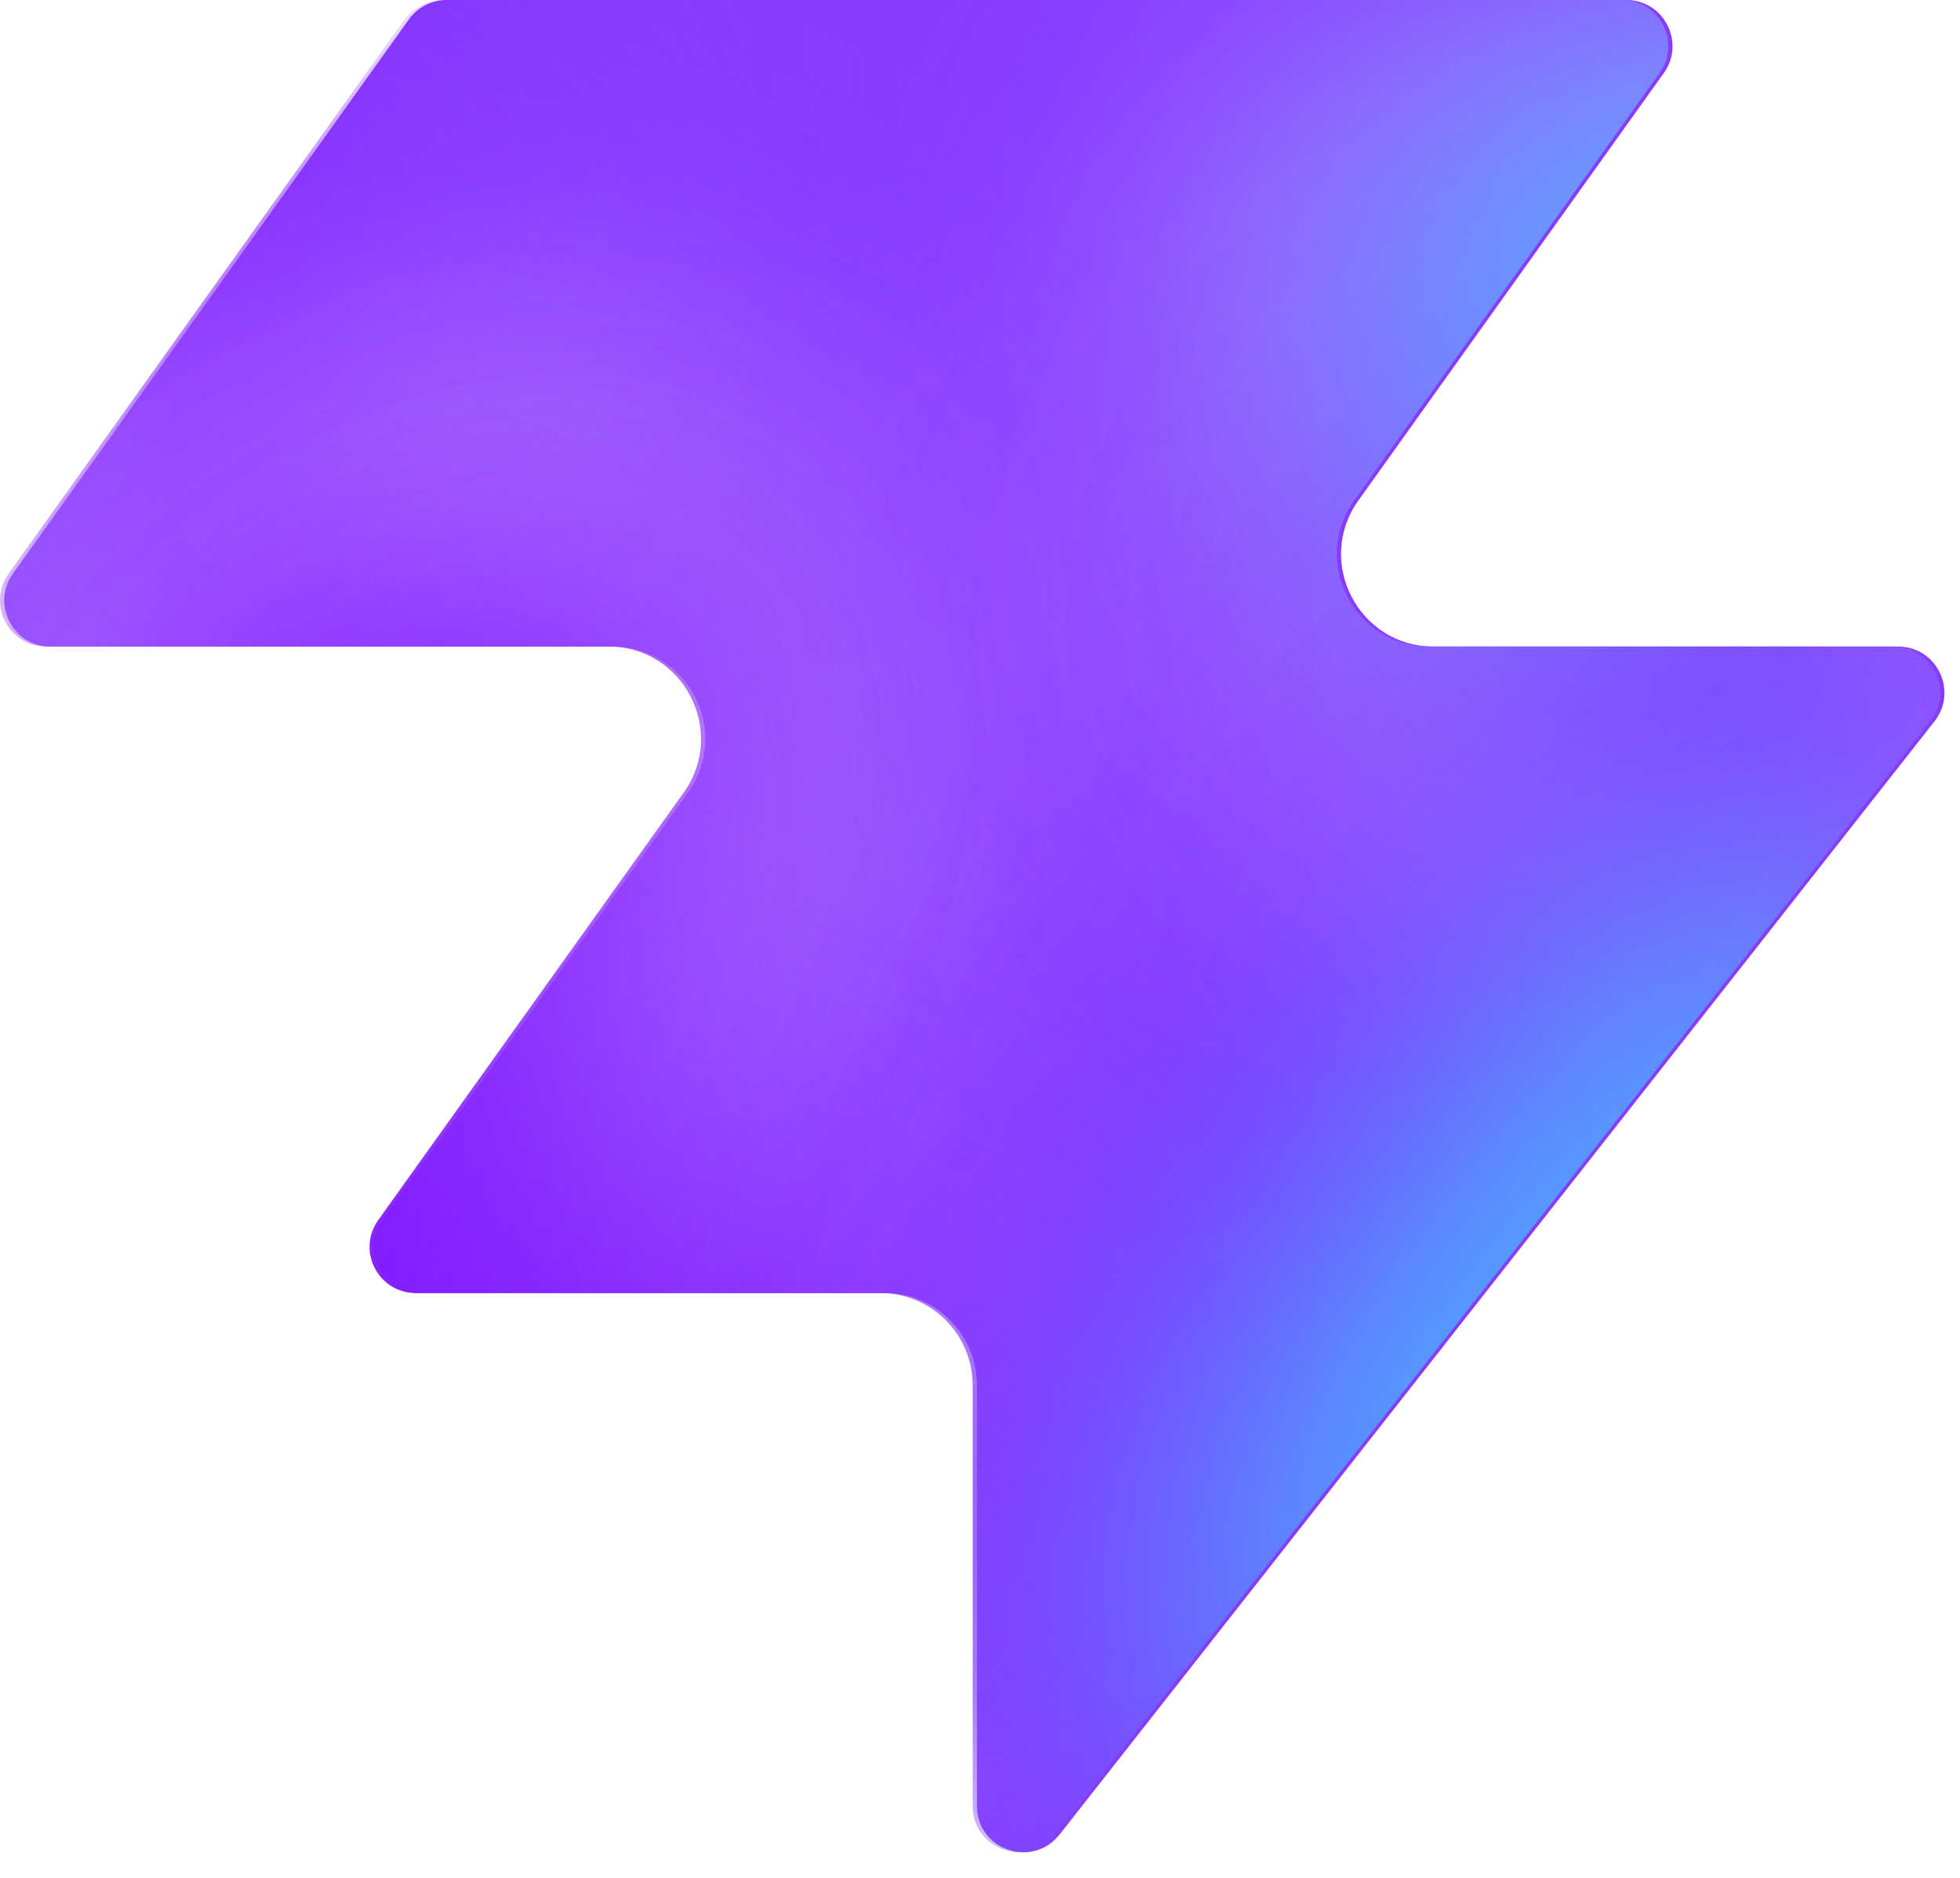
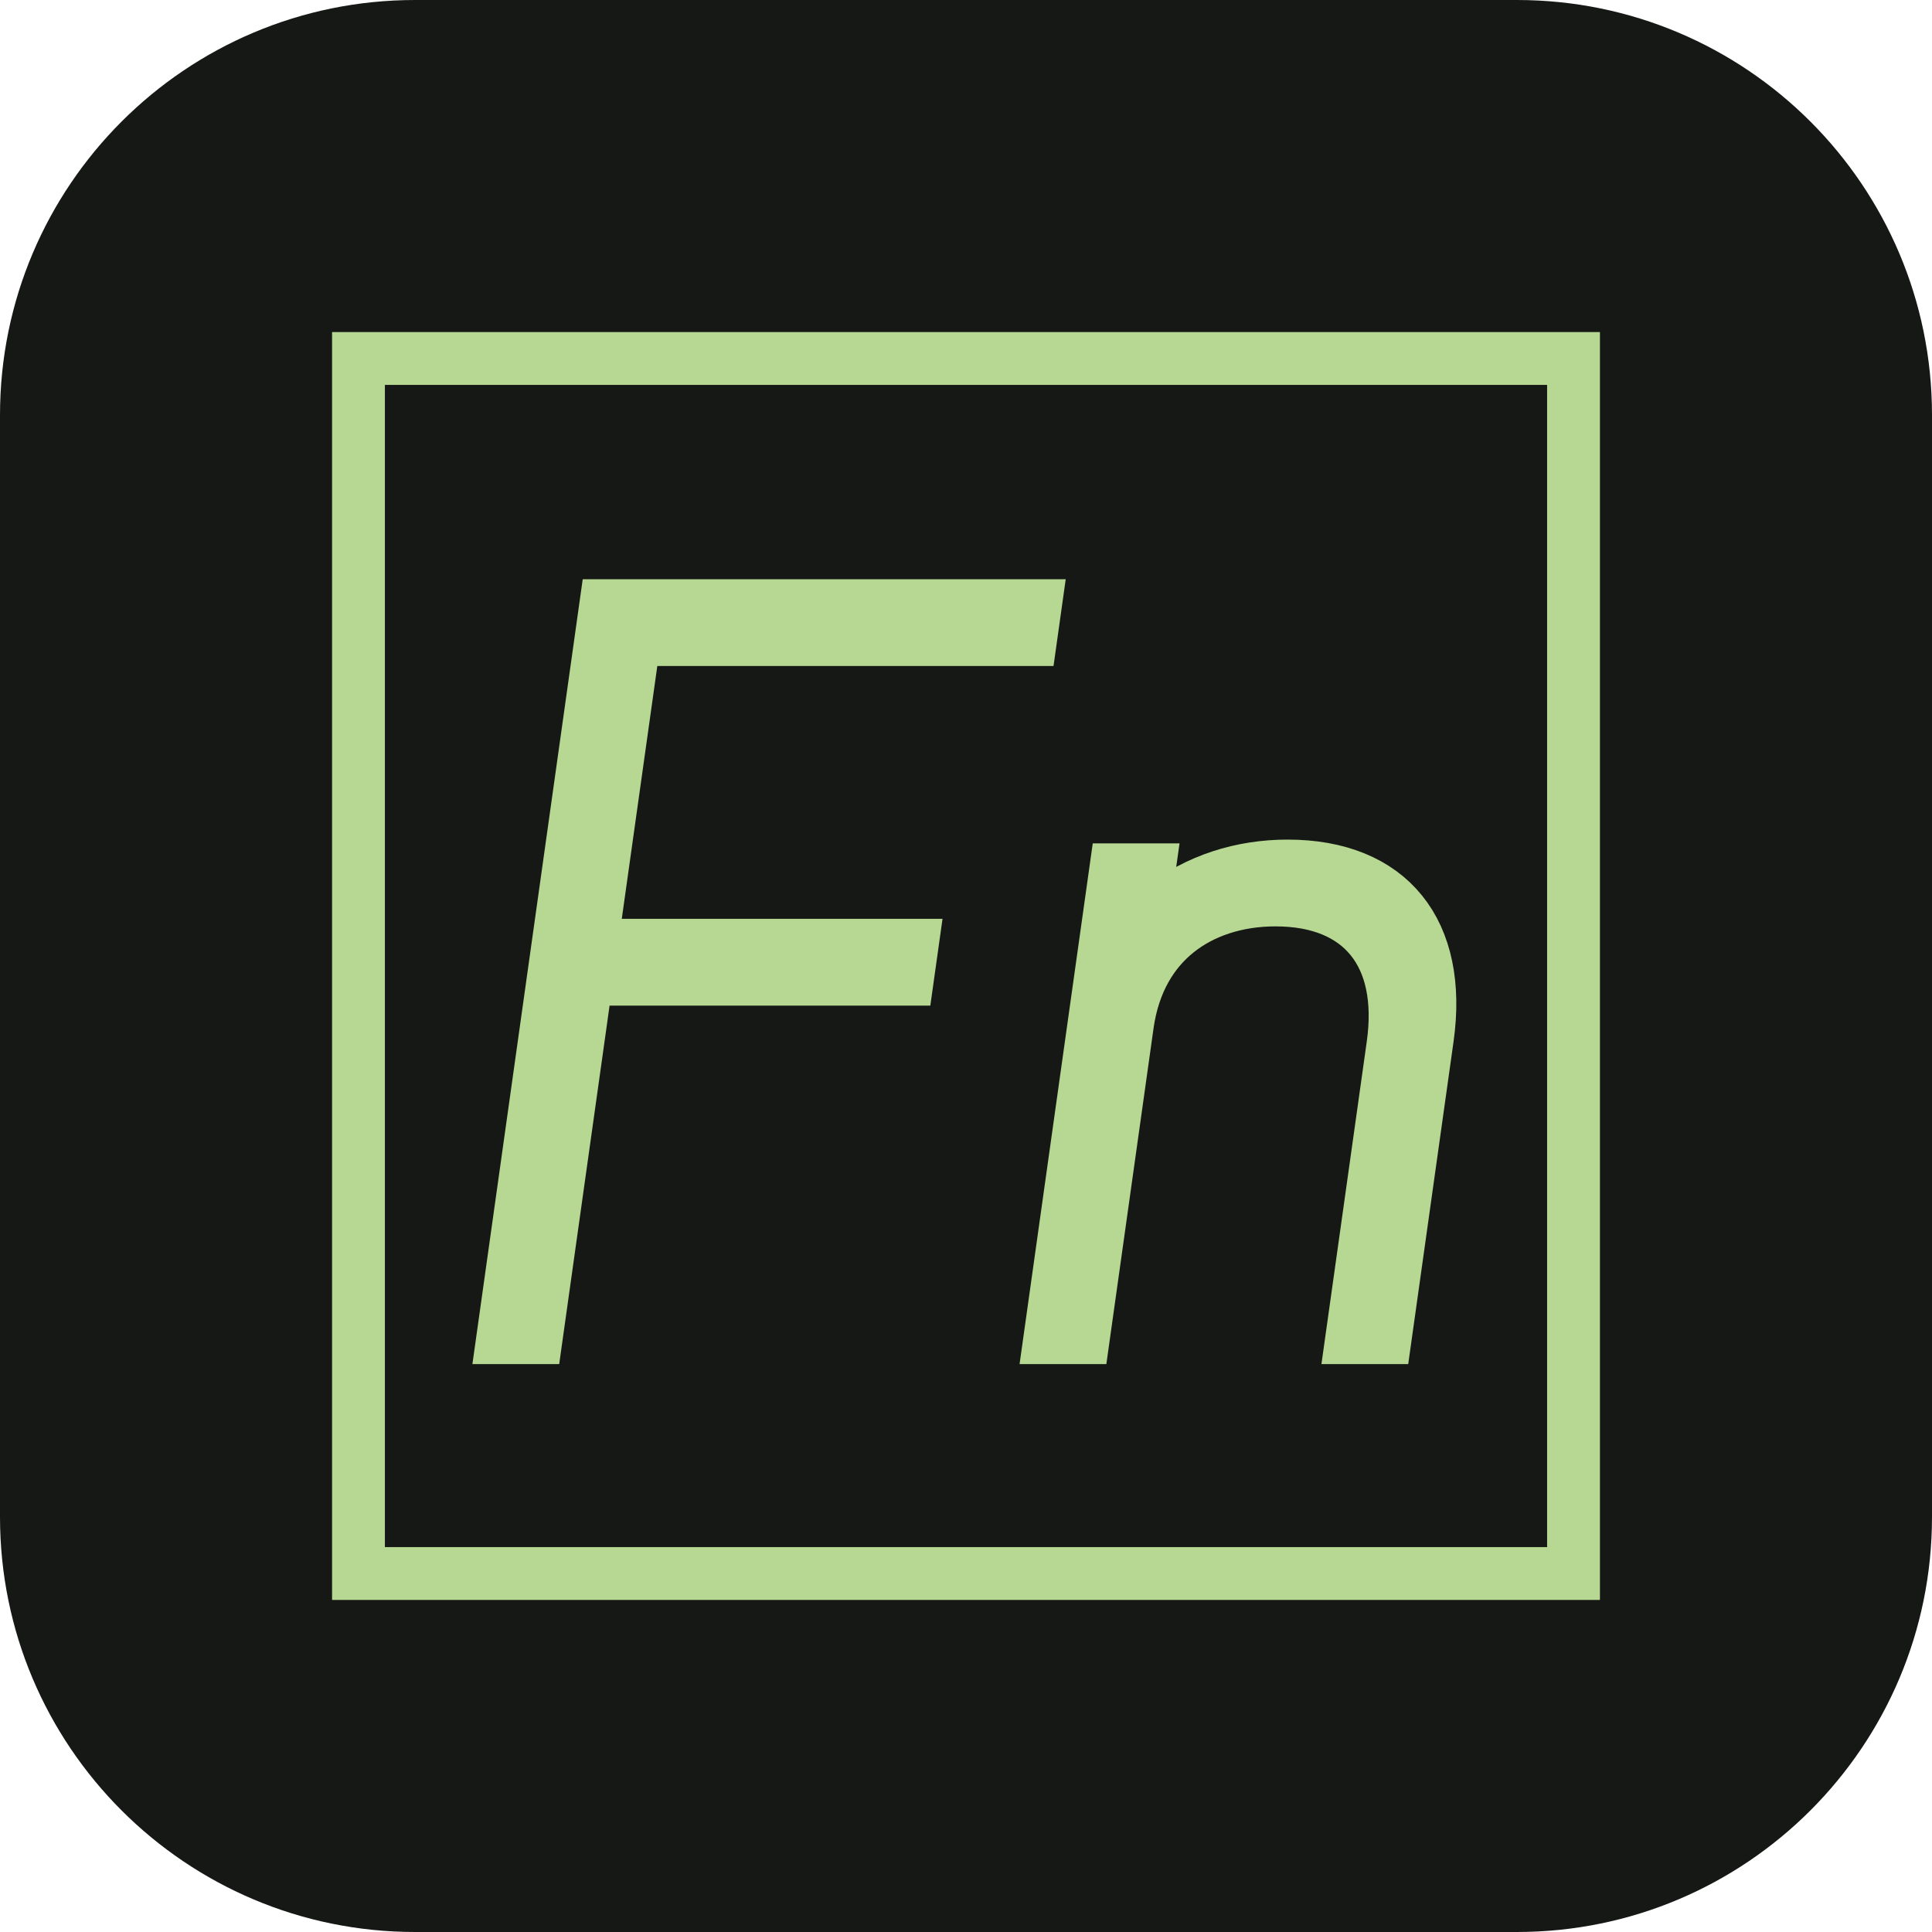
- <svg xmlns="http://www.w3.org/2000/svg" width="48" height="46" fill="none" viewBox="0 0 48 46">
-   <path fill="#863bff" d="M25.946 44.938c-.664.845-2.021.375-2.021-.698V33.937a2.26 2.26 0 0 0-2.262-2.262H10.287c-.92 0-1.456-1.04-.92-1.788l7.48-10.471c1.07-1.497 0-3.578-1.842-3.578H1.237c-.92 0-1.456-1.04-.92-1.788L10.013.474c.214-.297.556-.474.92-.474h28.894c.92 0 1.456 1.04.92 1.788l-7.48 10.471c-1.07 1.498 0 3.579 1.842 3.579h11.377c.943 0 1.473 1.088.89 1.83L25.947 44.94z" style="fill:#863bff;fill:color(display-p3 .525 .23 1);fill-opacity:1" />
-   <mask id="a" width="48" height="46" x="0" y="0" maskUnits="userSpaceOnUse" style="mask-type:alpha">
-     <path fill="#000" d="M25.842 44.938c-.664.844-2.021.375-2.021-.698V33.937a2.26 2.26 0 0 0-2.262-2.262H10.183c-.92 0-1.456-1.04-.92-1.788l7.48-10.471c1.07-1.498 0-3.579-1.842-3.579H1.133c-.92 0-1.456-1.04-.92-1.787L9.91.473c.214-.297.556-.474.92-.474h28.894c.92 0 1.456 1.04.92 1.788l-7.48 10.471c-1.07 1.498 0 3.578 1.842 3.578h11.377c.943 0 1.473 1.088.89 1.832L25.843 44.94z" style="fill:#000;fill-opacity:1" />
-   </mask>
-   <g mask="url(#a)">
-     <g filter="url(#b)">
-       <ellipse cx="5.508" cy="14.704" fill="#ede6ff" rx="5.508" ry="14.704" style="fill:#ede6ff;fill:color(display-p3 .927 .903 1);fill-opacity:1" transform="matrix(.00324 1 1 -.00324 -4.47 31.516)" />
-     </g>
-     <g filter="url(#c)">
-       <ellipse cx="10.399" cy="29.851" fill="#ede6ff" rx="10.399" ry="29.851" style="fill:#ede6ff;fill:color(display-p3 .927 .903 1);fill-opacity:1" transform="matrix(.00324 1 1 -.00324 -39.328 7.883)" />
-     </g>
-     <g filter="url(#d)">
-       <ellipse cx="5.508" cy="30.487" fill="#7e14ff" rx="5.508" ry="30.487" style="fill:#7e14ff;fill:color(display-p3 .492 .077 1);fill-opacity:1" transform="rotate(89.814 -25.913 -14.639)scale(1 -1)" />
-     </g>
-     <g filter="url(#e)">
-       <ellipse cx="5.508" cy="30.599" fill="#7e14ff" rx="5.508" ry="30.599" style="fill:#7e14ff;fill:color(display-p3 .492 .077 1);fill-opacity:1" transform="rotate(89.814 -32.644 -3.334)scale(1 -1)" />
-     </g>
-     <g filter="url(#f)">
-       <ellipse cx="5.508" cy="30.599" fill="#7e14ff" rx="5.508" ry="30.599" style="fill:#7e14ff;fill:color(display-p3 .492 .077 1);fill-opacity:1" transform="matrix(.00324 1 1 -.00324 -34.34 30.47)" />
-     </g>
-     <g filter="url(#g)">
-       <ellipse cx="14.072" cy="22.078" fill="#ede6ff" rx="14.072" ry="22.078" style="fill:#ede6ff;fill:color(display-p3 .927 .903 1);fill-opacity:1" transform="rotate(93.35 24.506 48.493)scale(-1 1)" />
-     </g>
-     <g filter="url(#h)">
-       <ellipse cx="3.47" cy="21.501" fill="#7e14ff" rx="3.47" ry="21.501" style="fill:#7e14ff;fill:color(display-p3 .492 .077 1);fill-opacity:1" transform="rotate(89.009 28.708 47.59)scale(-1 1)" />
-     </g>
-     <g filter="url(#i)">
-       <ellipse cx="3.47" cy="21.501" fill="#7e14ff" rx="3.47" ry="21.501" style="fill:#7e14ff;fill:color(display-p3 .492 .077 1);fill-opacity:1" transform="rotate(89.009 28.708 47.59)scale(-1 1)" />
-     </g>
-     <g filter="url(#j)">
-       <ellipse cx=".387" cy="8.972" fill="#7e14ff" rx="4.407" ry="29.108" style="fill:#7e14ff;fill:color(display-p3 .492 .077 1);fill-opacity:1" transform="rotate(39.51 .387 8.972)" />
-     </g>
-     <g filter="url(#k)">
-       <ellipse cx="47.523" cy="-6.092" fill="#7e14ff" rx="4.407" ry="29.108" style="fill:#7e14ff;fill:color(display-p3 .492 .077 1);fill-opacity:1" transform="rotate(37.892 47.523 -6.092)" />
-     </g>
-     <g filter="url(#l)">
-       <ellipse cx="41.412" cy="6.333" fill="#47bfff" rx="5.971" ry="9.665" style="fill:#47bfff;fill:color(display-p3 .28 .748 1);fill-opacity:1" transform="rotate(37.892 41.412 6.333)" />
-     </g>
-     <g filter="url(#m)">
-       <ellipse cx="-1.879" cy="38.332" fill="#7e14ff" rx="4.407" ry="29.108" style="fill:#7e14ff;fill:color(display-p3 .492 .077 1);fill-opacity:1" transform="rotate(37.892 -1.88 38.332)" />
-     </g>
-     <g filter="url(#n)">
-       <ellipse cx="-1.879" cy="38.332" fill="#7e14ff" rx="4.407" ry="29.108" style="fill:#7e14ff;fill:color(display-p3 .492 .077 1);fill-opacity:1" transform="rotate(37.892 -1.88 38.332)" />
-     </g>
-     <g filter="url(#o)">
-       <ellipse cx="35.651" cy="29.907" fill="#7e14ff" rx="4.407" ry="29.108" style="fill:#7e14ff;fill:color(display-p3 .492 .077 1);fill-opacity:1" transform="rotate(37.892 35.651 29.907)" />
-     </g>
-     <g filter="url(#p)">
-       <ellipse cx="38.418" cy="32.4" fill="#47bfff" rx="5.971" ry="15.297" style="fill:#47bfff;fill:color(display-p3 .28 .748 1);fill-opacity:1" transform="rotate(37.892 38.418 32.4)" />
-     </g>
+ <svg xmlns="http://www.w3.org/2000/svg" width="1024" height="1024" viewBox="0 0 1024 1024">
+   <rect width="1024" height="1024" rx="220" fill="#161816" />
+   <rect x="190" y="190" width="644" height="644" fill="none" stroke="#b7d892" stroke-width="28" />
+   <g transform="translate(85 0) skewX(-8)" fill="none" stroke="#b7d892" stroke-width="46" stroke-linecap="square" stroke-linejoin="miter">
+     <path d="M290 700V330H500M290 510H460" />
+     <path d="M580 700V470M580 545C580 495 615 468 660 468C710 468 740 500 740 552V700" />
  </g>
-   <defs>
-     <filter id="b" width="60.045" height="41.654" x="-19.77" y="16.149" color-interpolation-filters="sRGB" filterUnits="userSpaceOnUse">
-       <feFlood flood-opacity="0" result="BackgroundImageFix" />
-       <feBlend in="SourceGraphic" in2="BackgroundImageFix" result="shape" />
-       <feGaussianBlur result="effect1_foregroundBlur_2002_17158" stdDeviation="7.659" />
-     </filter>
-     <filter id="c" width="90.34" height="51.437" x="-54.613" y="-7.533" color-interpolation-filters="sRGB" filterUnits="userSpaceOnUse">
-       <feFlood flood-opacity="0" result="BackgroundImageFix" />
-       <feBlend in="SourceGraphic" in2="BackgroundImageFix" result="shape" />
-       <feGaussianBlur result="effect1_foregroundBlur_2002_17158" stdDeviation="7.659" />
-     </filter>
-     <filter id="d" width="79.355" height="29.4" x="-49.64" y="2.03" color-interpolation-filters="sRGB" filterUnits="userSpaceOnUse">
-       <feFlood flood-opacity="0" result="BackgroundImageFix" />
-       <feBlend in="SourceGraphic" in2="BackgroundImageFix" result="shape" />
-       <feGaussianBlur result="effect1_foregroundBlur_2002_17158" stdDeviation="4.596" />
-     </filter>
-     <filter id="e" width="79.579" height="29.4" x="-45.045" y="20.029" color-interpolation-filters="sRGB" filterUnits="userSpaceOnUse">
-       <feFlood flood-opacity="0" result="BackgroundImageFix" />
-       <feBlend in="SourceGraphic" in2="BackgroundImageFix" result="shape" />
-       <feGaussianBlur result="effect1_foregroundBlur_2002_17158" stdDeviation="4.596" />
-     </filter>
-     <filter id="f" width="79.579" height="29.4" x="-43.513" y="21.178" color-interpolation-filters="sRGB" filterUnits="userSpaceOnUse">
-       <feFlood flood-opacity="0" result="BackgroundImageFix" />
-       <feBlend in="SourceGraphic" in2="BackgroundImageFix" result="shape" />
-       <feGaussianBlur result="effect1_foregroundBlur_2002_17158" stdDeviation="4.596" />
-     </filter>
-     <filter id="g" width="74.749" height="58.852" x="15.756" y="-17.901" color-interpolation-filters="sRGB" filterUnits="userSpaceOnUse">
-       <feFlood flood-opacity="0" result="BackgroundImageFix" />
-       <feBlend in="SourceGraphic" in2="BackgroundImageFix" result="shape" />
-       <feGaussianBlur result="effect1_foregroundBlur_2002_17158" stdDeviation="7.659" />
-     </filter>
-     <filter id="h" width="61.377" height="25.362" x="23.548" y="2.284" color-interpolation-filters="sRGB" filterUnits="userSpaceOnUse">
-       <feFlood flood-opacity="0" result="BackgroundImageFix" />
-       <feBlend in="SourceGraphic" in2="BackgroundImageFix" result="shape" />
-       <feGaussianBlur result="effect1_foregroundBlur_2002_17158" stdDeviation="4.596" />
-     </filter>
-     <filter id="i" width="61.377" height="25.362" x="23.548" y="2.284" color-interpolation-filters="sRGB" filterUnits="userSpaceOnUse">
-       <feFlood flood-opacity="0" result="BackgroundImageFix" />
-       <feBlend in="SourceGraphic" in2="BackgroundImageFix" result="shape" />
-       <feGaussianBlur result="effect1_foregroundBlur_2002_17158" stdDeviation="4.596" />
-     </filter>
-     <filter id="j" width="56.045" height="63.649" x="-27.636" y="-22.853" color-interpolation-filters="sRGB" filterUnits="userSpaceOnUse">
-       <feFlood flood-opacity="0" result="BackgroundImageFix" />
-       <feBlend in="SourceGraphic" in2="BackgroundImageFix" result="shape" />
-       <feGaussianBlur result="effect1_foregroundBlur_2002_17158" stdDeviation="4.596" />
-     </filter>
-     <filter id="k" width="54.814" height="64.646" x="20.116" y="-38.415" color-interpolation-filters="sRGB" filterUnits="userSpaceOnUse">
-       <feFlood flood-opacity="0" result="BackgroundImageFix" />
-       <feBlend in="SourceGraphic" in2="BackgroundImageFix" result="shape" />
-       <feGaussianBlur result="effect1_foregroundBlur_2002_17158" stdDeviation="4.596" />
-     </filter>
-     <filter id="l" width="33.541" height="35.313" x="24.641" y="-11.323" color-interpolation-filters="sRGB" filterUnits="userSpaceOnUse">
-       <feFlood flood-opacity="0" result="BackgroundImageFix" />
-       <feBlend in="SourceGraphic" in2="BackgroundImageFix" result="shape" />
-       <feGaussianBlur result="effect1_foregroundBlur_2002_17158" stdDeviation="4.596" />
-     </filter>
-     <filter id="m" width="54.814" height="64.646" x="-29.286" y="6.009" color-interpolation-filters="sRGB" filterUnits="userSpaceOnUse">
-       <feFlood flood-opacity="0" result="BackgroundImageFix" />
-       <feBlend in="SourceGraphic" in2="BackgroundImageFix" result="shape" />
-       <feGaussianBlur result="effect1_foregroundBlur_2002_17158" stdDeviation="4.596" />
-     </filter>
-     <filter id="n" width="54.814" height="64.646" x="-29.286" y="6.009" color-interpolation-filters="sRGB" filterUnits="userSpaceOnUse">
-       <feFlood flood-opacity="0" result="BackgroundImageFix" />
-       <feBlend in="SourceGraphic" in2="BackgroundImageFix" result="shape" />
-       <feGaussianBlur result="effect1_foregroundBlur_2002_17158" stdDeviation="4.596" />
-     </filter>
-     <filter id="o" width="54.814" height="64.646" x="8.244" y="-2.416" color-interpolation-filters="sRGB" filterUnits="userSpaceOnUse">
-       <feFlood flood-opacity="0" result="BackgroundImageFix" />
-       <feBlend in="SourceGraphic" in2="BackgroundImageFix" result="shape" />
-       <feGaussianBlur result="effect1_foregroundBlur_2002_17158" stdDeviation="4.596" />
-     </filter>
-     <filter id="p" width="39.409" height="43.623" x="18.713" y="10.588" color-interpolation-filters="sRGB" filterUnits="userSpaceOnUse">
-       <feFlood flood-opacity="0" result="BackgroundImageFix" />
-       <feBlend in="SourceGraphic" in2="BackgroundImageFix" result="shape" />
-       <feGaussianBlur result="effect1_foregroundBlur_2002_17158" stdDeviation="4.596" />
-     </filter>
-   </defs>
</svg>
